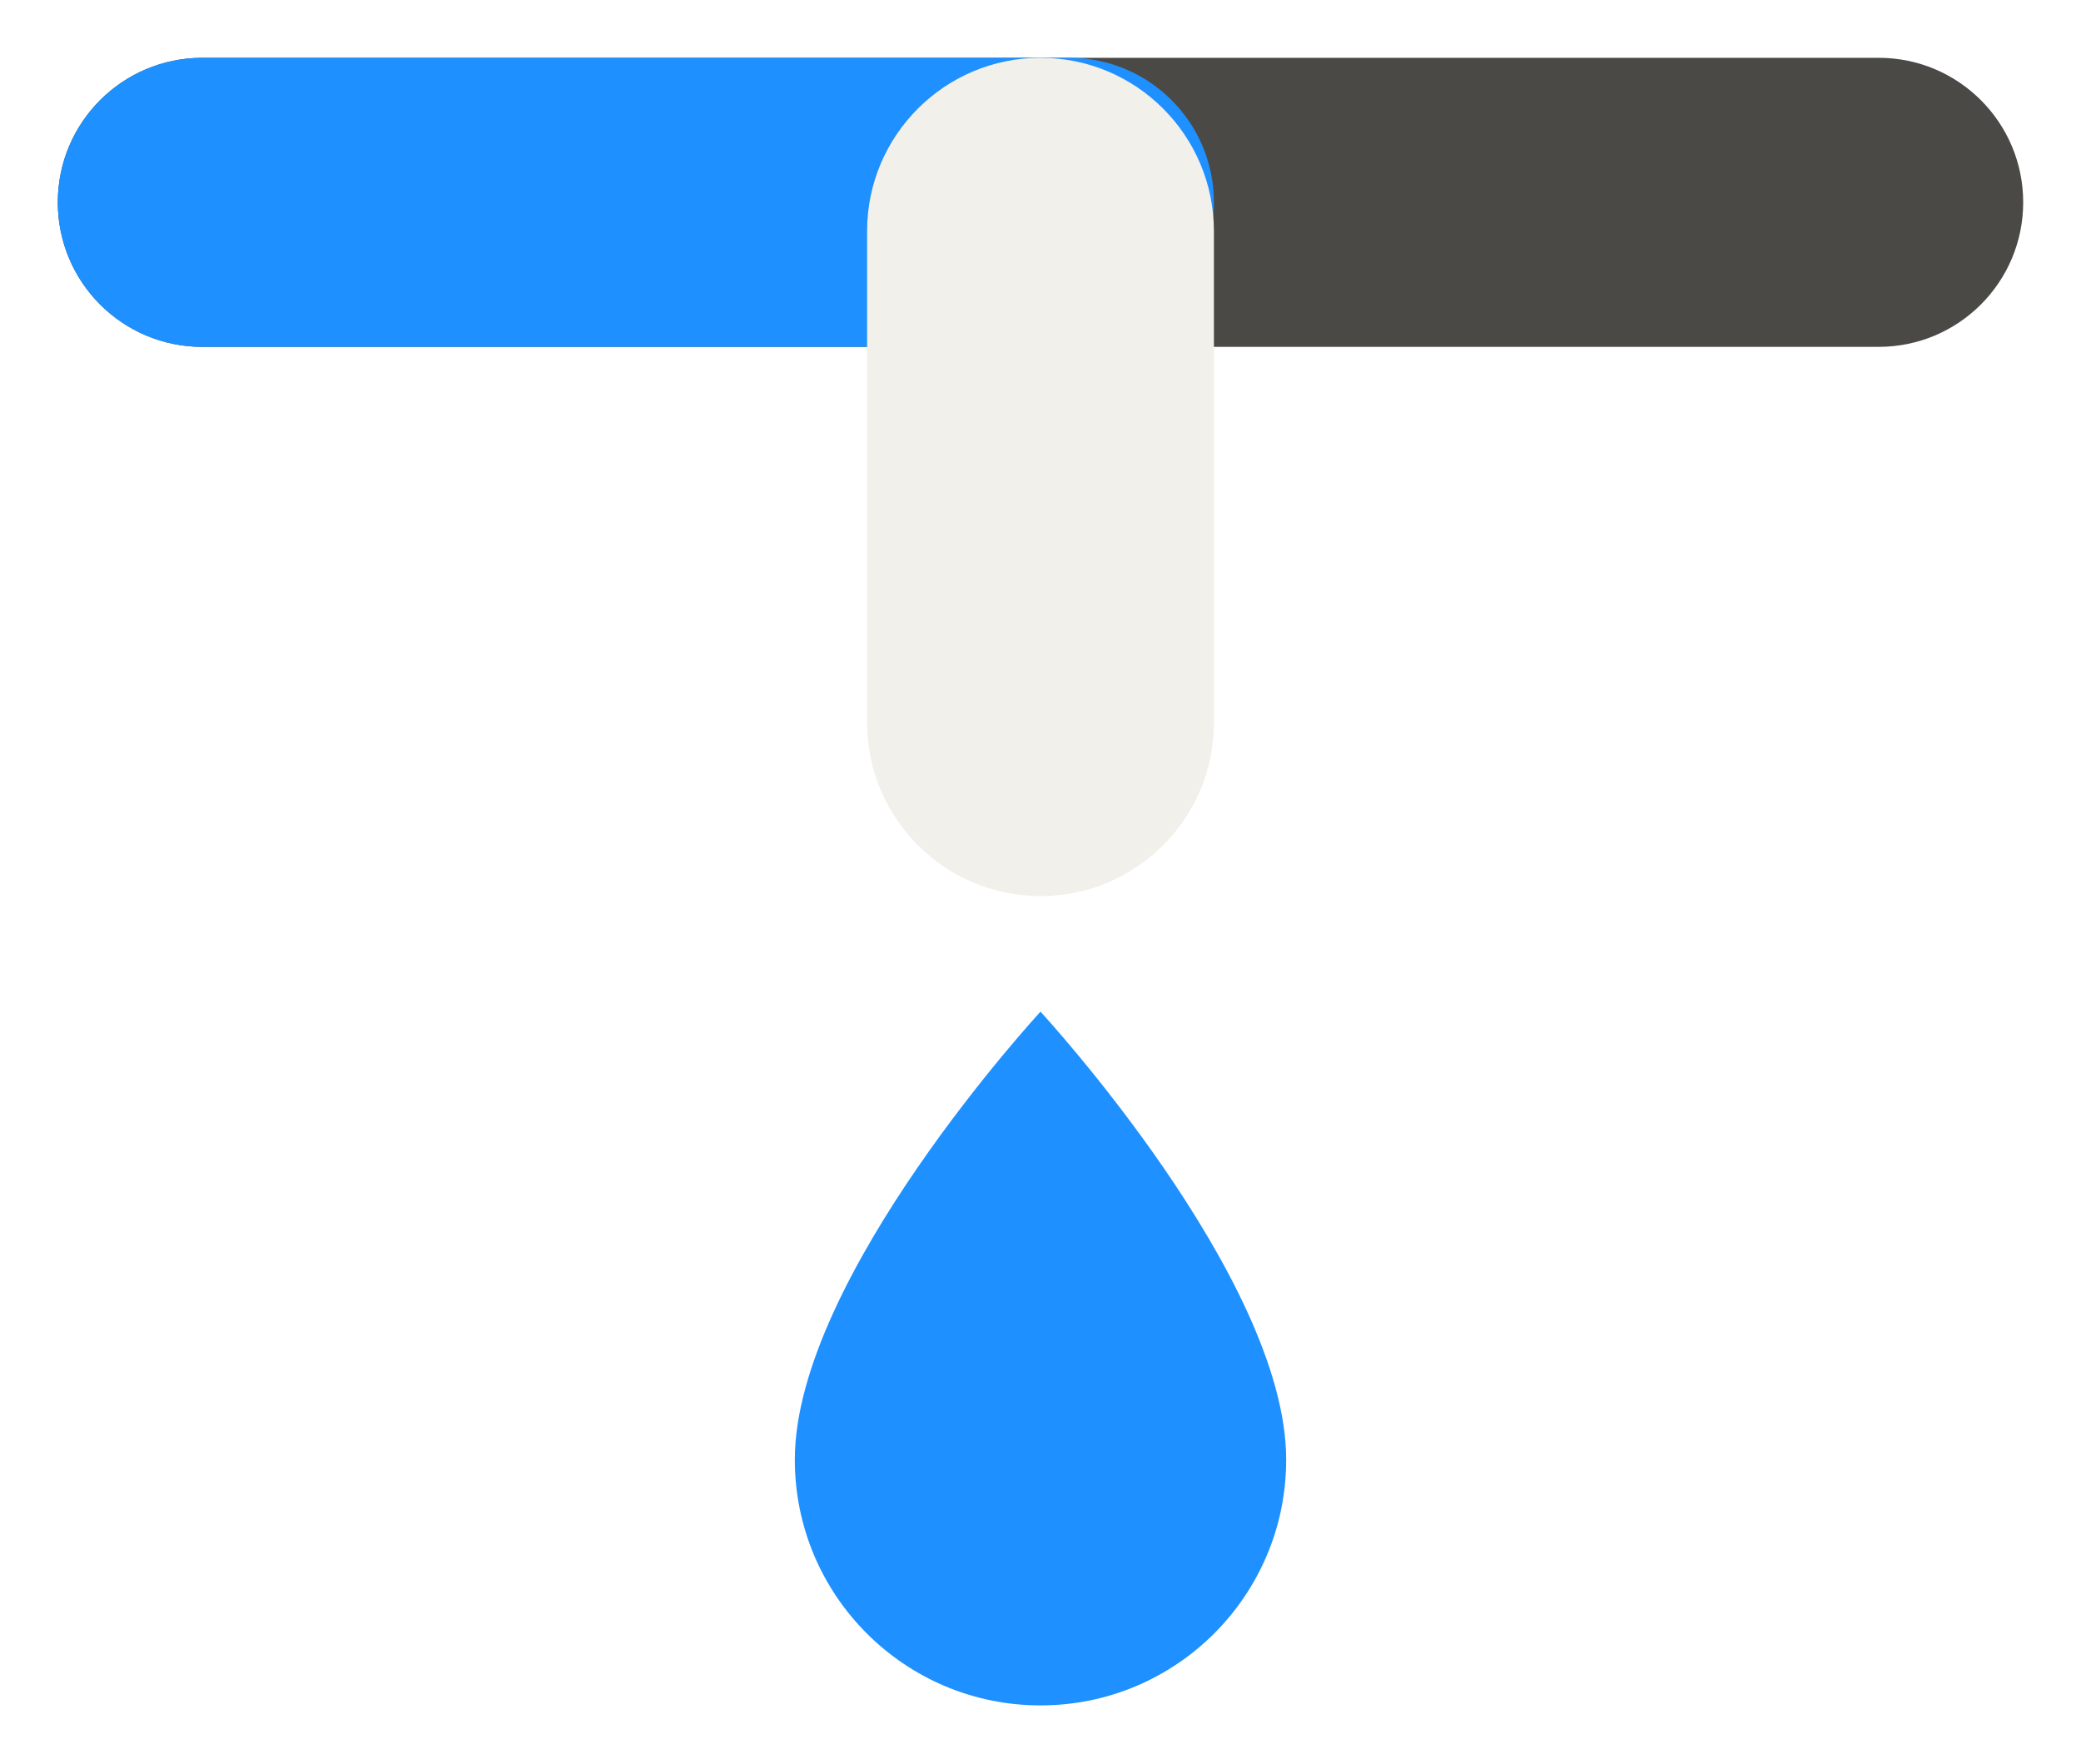
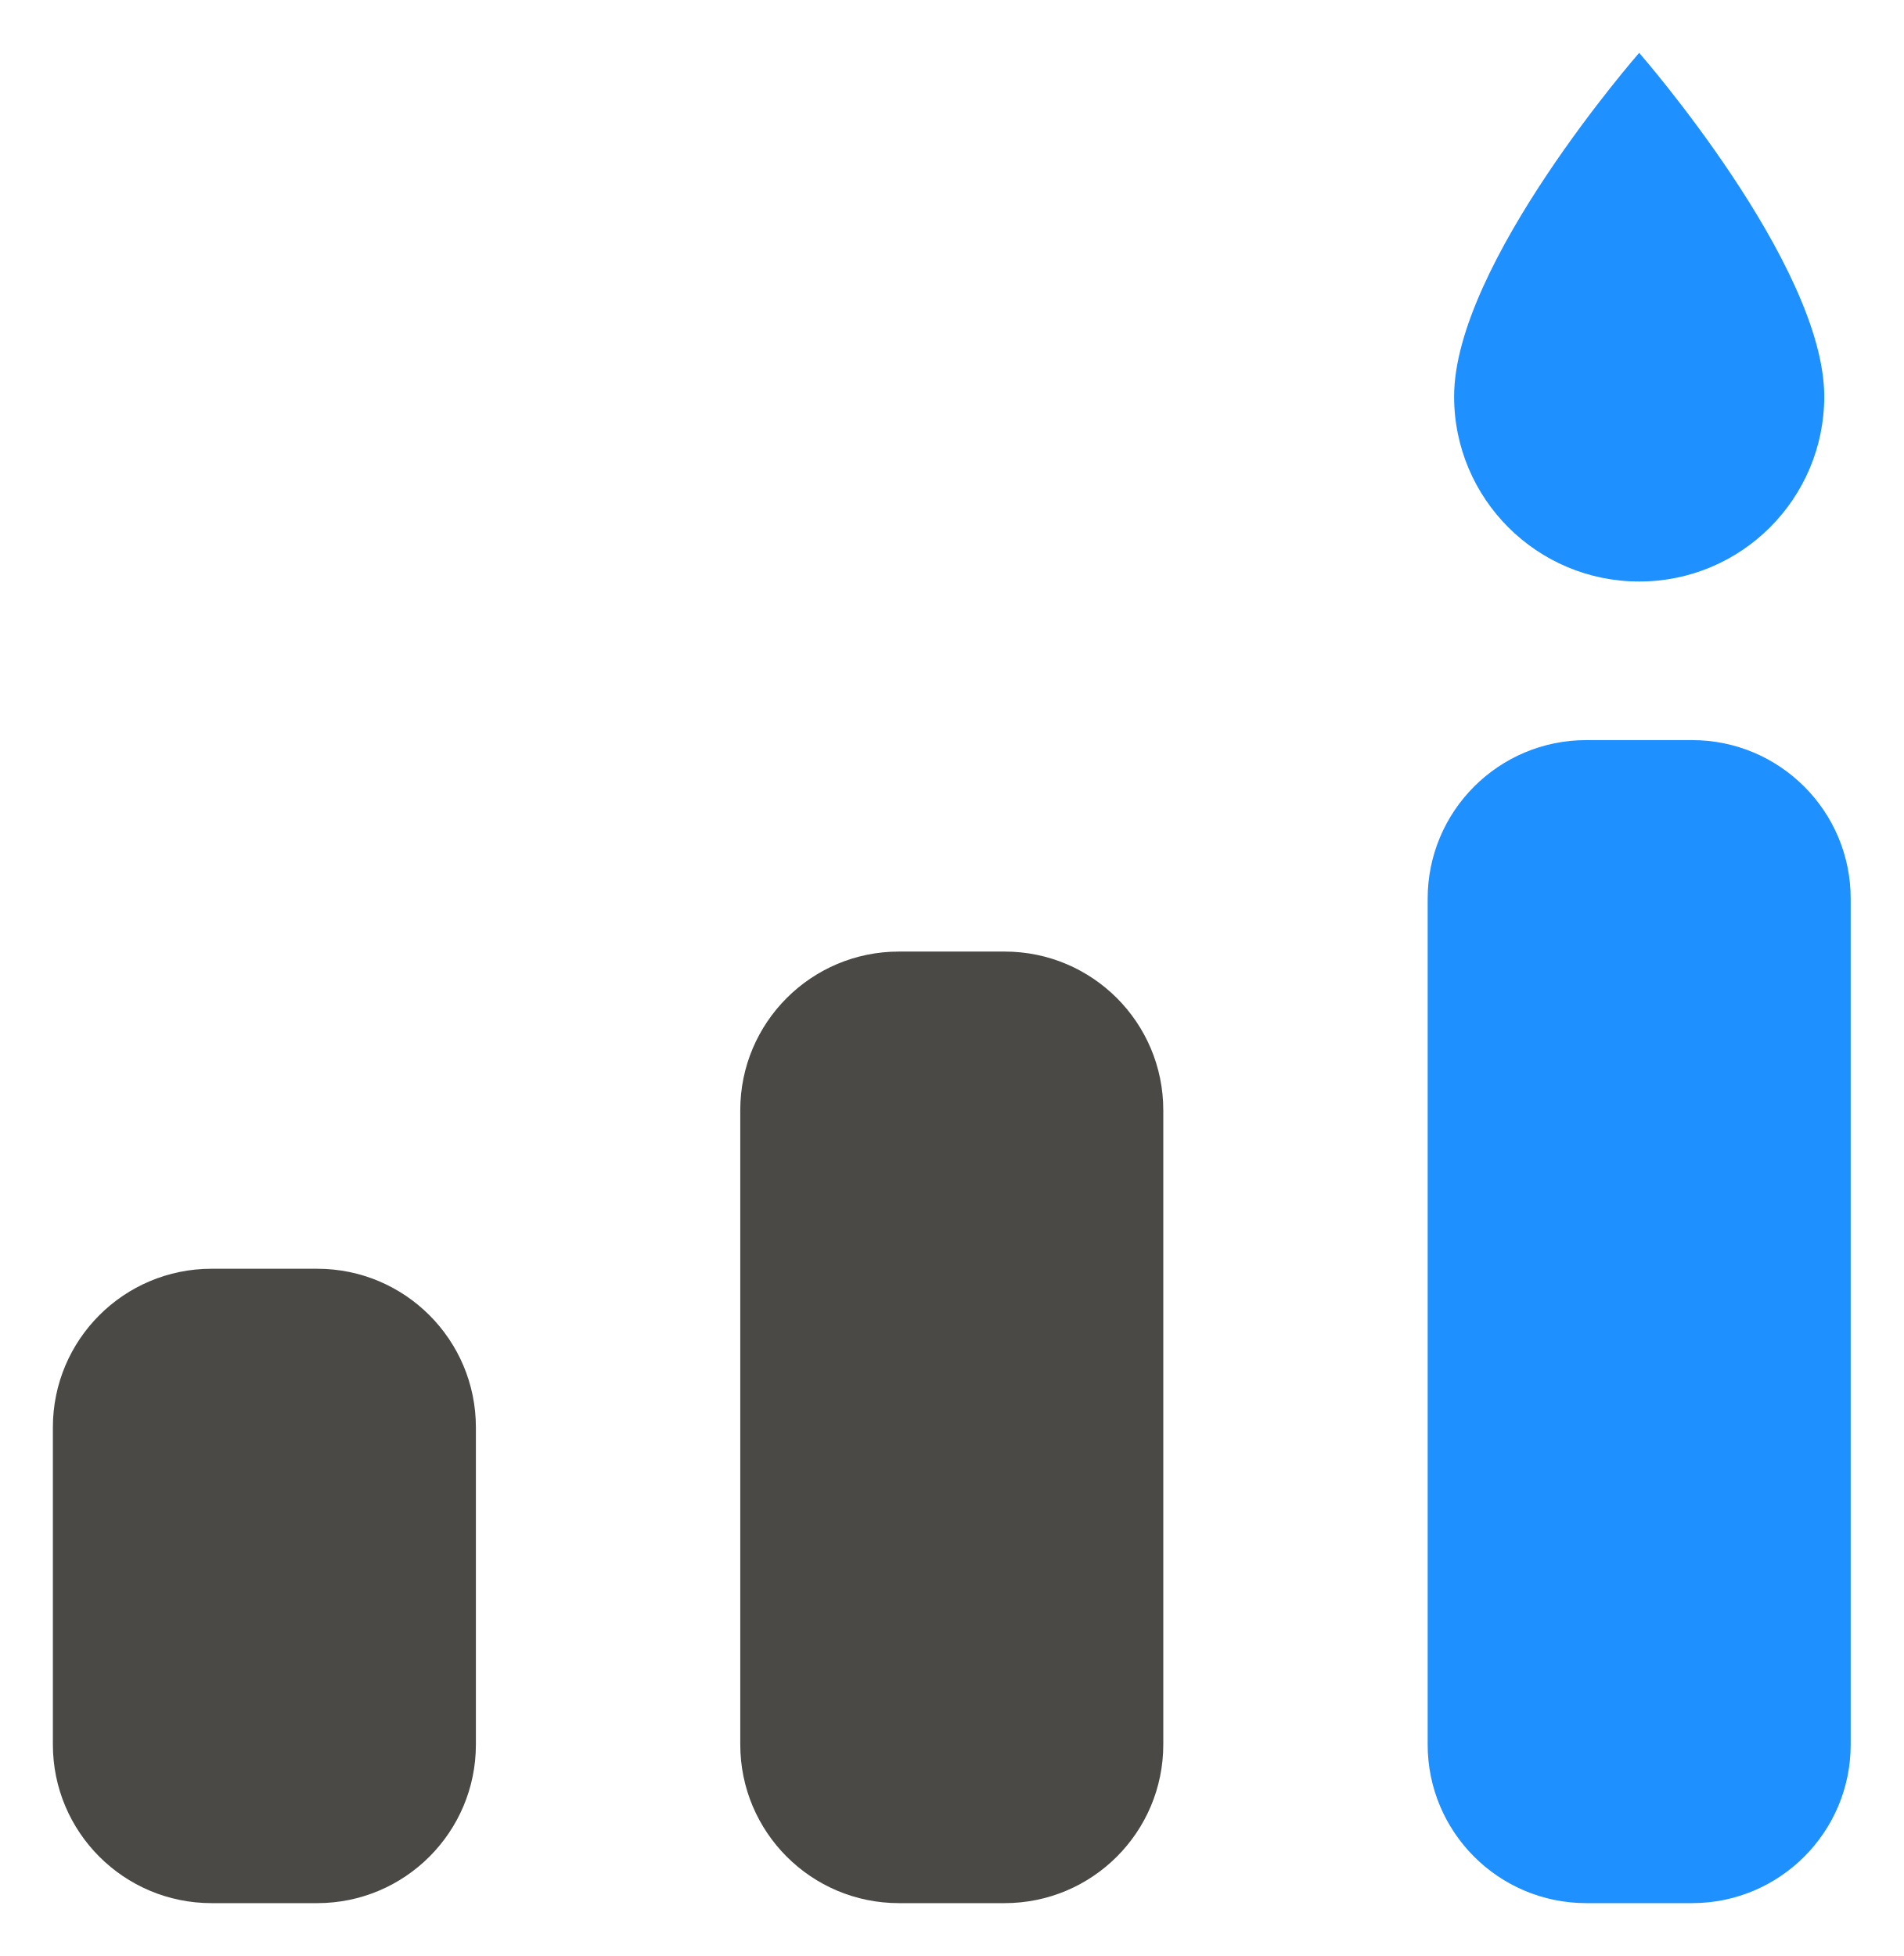
- <svg xmlns="http://www.w3.org/2000/svg" viewBox="14 23 72 61" width="72" height="61">
-   <rect x="16" y="25" width="68" height="10" rx="5" fill="#4a4946" />
-   <rect x="16" y="25" width="40" height="10" rx="5" fill="#1e90ff" />
-   <rect x="44" y="25" width="12" height="29" rx="6" fill="#f2f0eb" />
-   <path d="M50 58C50 58 41.5 67.2 41.5 73.5a8.5 8.5 0 0 0 17 0C58.5 67.2 50 58 50 58Z" fill="#1e90ff" />
+ <svg xmlns="http://www.w3.org/2000/svg" viewBox="14 10 72 74" width="72" height="74">
+   <rect x="16" y="58" width="16" height="24" rx="6" fill="#4a4946" />
+   <rect x="42" y="46" width="16" height="36" rx="6" fill="#4a4946" />
+   <rect x="68" y="38" width="16" height="44" rx="6" fill="#1e90ff" />
+   <path d="M76 12C76 12 69 20 69 25a7 7 0 0 0 14 0C83 20 76 12 76 12Z" fill="#1e90ff" />
</svg>
